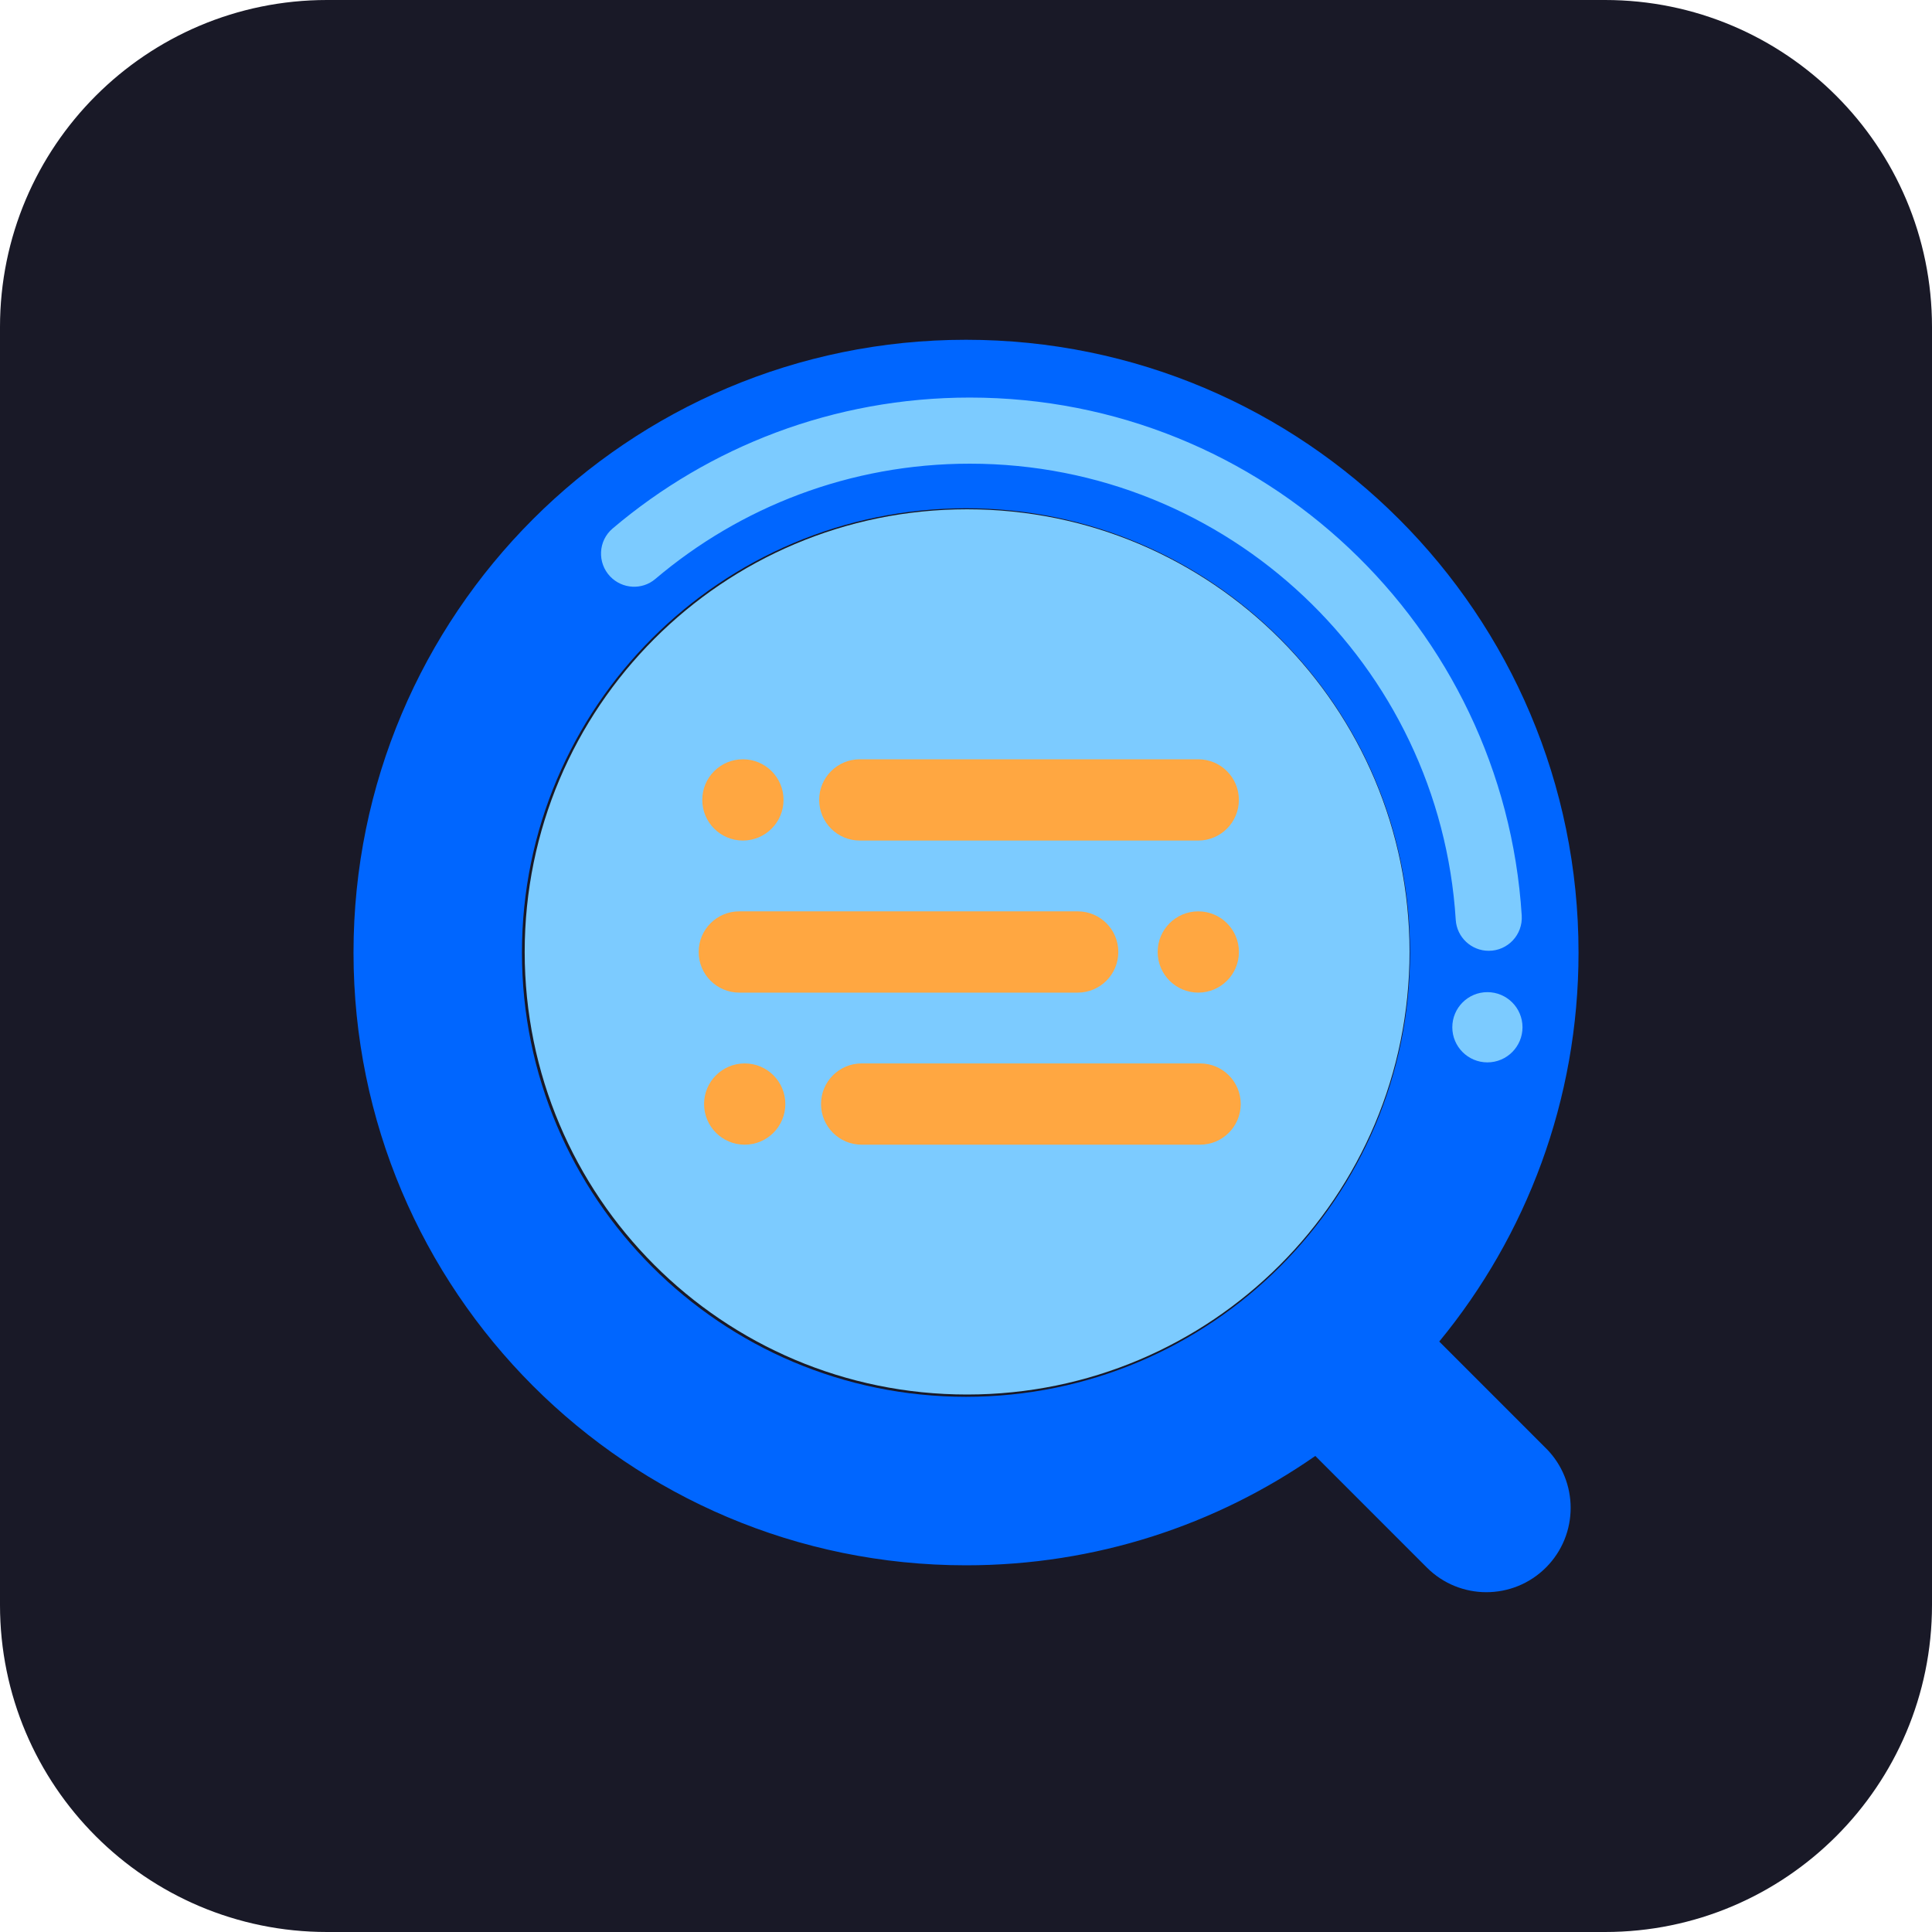
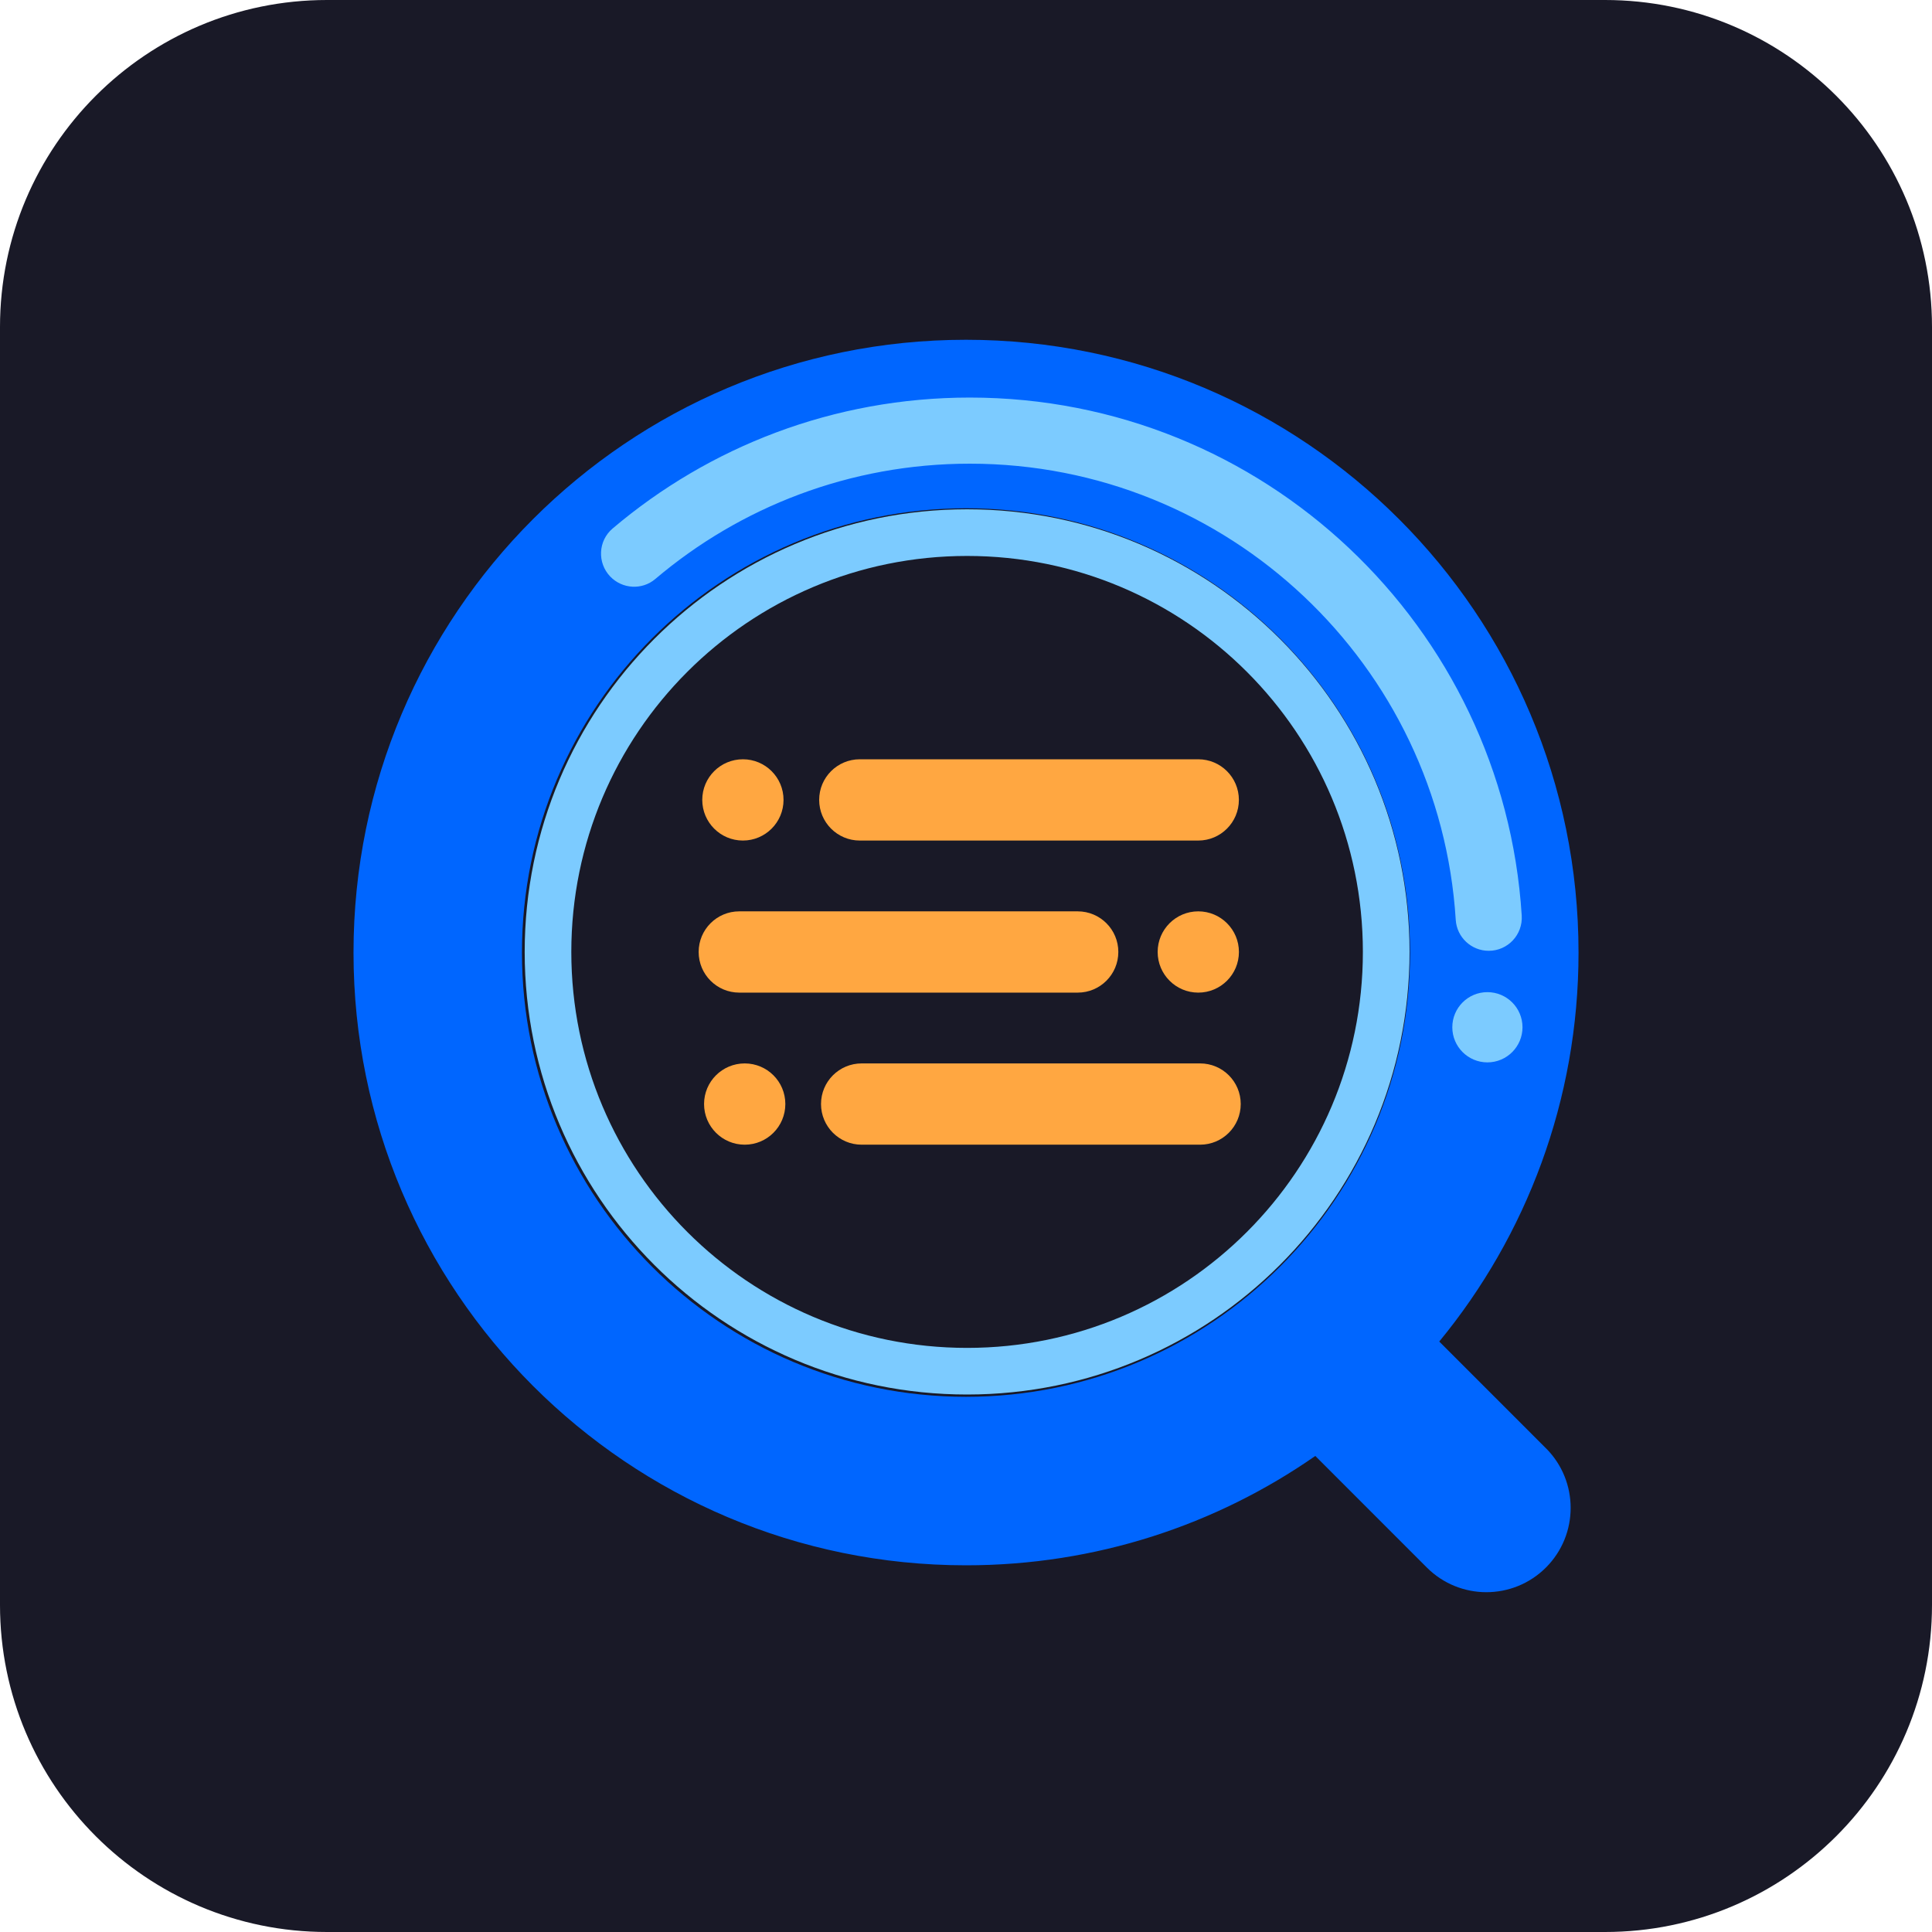
<svg xmlns="http://www.w3.org/2000/svg" width="45" height="45" viewBox="0 0 45 45" fill="none">
  <rect width="45" height="45" rx="7.617" fill="#191927" />
  <path d="M36.009 33.734L33.523 31.247C35.55 28.783 36.767 25.627 36.767 22.187C36.767 14.304 30.379 7.914 22.5 7.914C14.621 7.914 8.234 14.304 8.234 22.187C8.234 30.069 14.622 36.459 22.501 36.459C25.525 36.459 28.329 35.518 30.636 33.912L33.233 36.51C33.999 37.277 35.242 37.277 36.009 36.51C36.775 35.743 36.775 34.5 36.009 33.733V33.734ZM12.157 22.187C12.157 16.472 16.788 11.839 22.5 11.839C28.212 11.839 32.843 16.472 32.843 22.187C32.843 27.901 28.212 32.534 22.5 32.534C16.788 32.534 12.157 27.901 12.157 22.187Z" fill="#0066FF" />
-   <path fillRule="evenodd" clipRule="evenodd" d="M22.526 31.395C27.617 31.395 31.744 27.265 31.744 22.172C31.744 17.078 27.617 12.949 22.526 12.949C17.434 12.949 13.307 17.078 13.307 22.172C13.307 27.265 17.434 31.395 22.526 31.395ZM22.526 32.481C28.217 32.481 32.831 27.866 32.831 22.172C32.831 16.478 28.217 11.862 22.526 11.862C16.834 11.862 12.221 16.478 12.221 22.172C12.221 27.866 16.834 32.481 22.526 32.481Z" fill="#7CCBFF" />
+   <path fill-rule="evenodd" clip-rule="evenodd" d="M22.526 31.395C27.617 31.395 31.744 27.265 31.744 22.172C31.744 17.078 27.617 12.949 22.526 12.949C17.434 12.949 13.307 17.078 13.307 22.172C13.307 27.265 17.434 31.395 22.526 31.395ZM22.526 32.481C28.217 32.481 32.831 27.866 32.831 22.172C32.831 16.478 28.217 11.862 22.526 11.862C16.834 11.862 12.221 16.478 12.221 22.172C12.221 27.866 16.834 32.481 22.526 32.481Z" fill="#7CCBFF" />
  <path d="M25.102 21.227H17.219C16.696 21.227 16.273 21.651 16.273 22.173C16.273 22.696 16.696 23.12 17.219 23.12H25.102C25.625 23.12 26.048 22.696 26.048 22.173C26.048 21.651 25.625 21.227 25.102 21.227Z" fill="#FFA741" />
  <path d="M18.25 18.631C18.25 18.108 17.826 17.685 17.304 17.685C16.781 17.685 16.357 18.108 16.357 18.631C16.357 19.154 16.781 19.578 17.304 19.578C17.826 19.578 18.25 19.154 18.25 18.631Z" fill="#FFA741" />
  <path d="M28.857 22.173C28.857 21.651 28.433 21.227 27.91 21.227C27.388 21.227 26.964 21.651 26.964 22.173C26.964 22.696 27.388 23.12 27.91 23.12C28.433 23.12 28.857 22.696 28.857 22.173Z" fill="#FFA741" />
  <path d="M27.91 17.685H20.026C19.504 17.685 19.08 18.108 19.08 18.631C19.08 19.154 19.504 19.578 20.026 19.578H27.91C28.432 19.578 28.856 19.154 28.856 18.631C28.856 18.108 28.432 17.685 27.91 17.685Z" fill="#FFA741" />
  <path d="M18.292 25.715C18.292 25.192 17.869 24.769 17.346 24.769C16.823 24.769 16.399 25.192 16.399 25.715C16.399 26.238 16.823 26.662 17.346 26.662C17.869 26.662 18.292 26.238 18.292 25.715Z" fill="#FFA741" />
  <path d="M27.953 24.769H20.069C19.547 24.769 19.123 25.192 19.123 25.715C19.123 26.238 19.547 26.662 20.069 26.662H27.953C28.475 26.662 28.899 26.238 28.899 25.715C28.899 25.192 28.475 24.769 27.953 24.769Z" fill="#FFA741" />
  <path d="M22.589 9.26C19.417 9.26 16.514 10.407 14.27 12.309C13.931 12.595 13.907 13.109 14.214 13.429C14.495 13.721 14.955 13.748 15.263 13.486C17.239 11.811 19.796 10.8 22.589 10.8C28.61 10.8 33.536 15.495 33.907 21.426C33.933 21.831 34.27 22.146 34.676 22.146C35.121 22.146 35.472 21.77 35.444 21.326C35.021 14.591 29.427 9.26 22.589 9.26V9.26Z" fill="#7CCBFF" />
  <path d="M35.462 23.927C35.462 23.475 35.096 23.109 34.644 23.109C34.193 23.109 33.827 23.475 33.827 23.927C33.827 24.378 34.193 24.745 34.644 24.745C35.096 24.745 35.462 24.378 35.462 23.927Z" fill="#7CCBFF" />
</svg>
